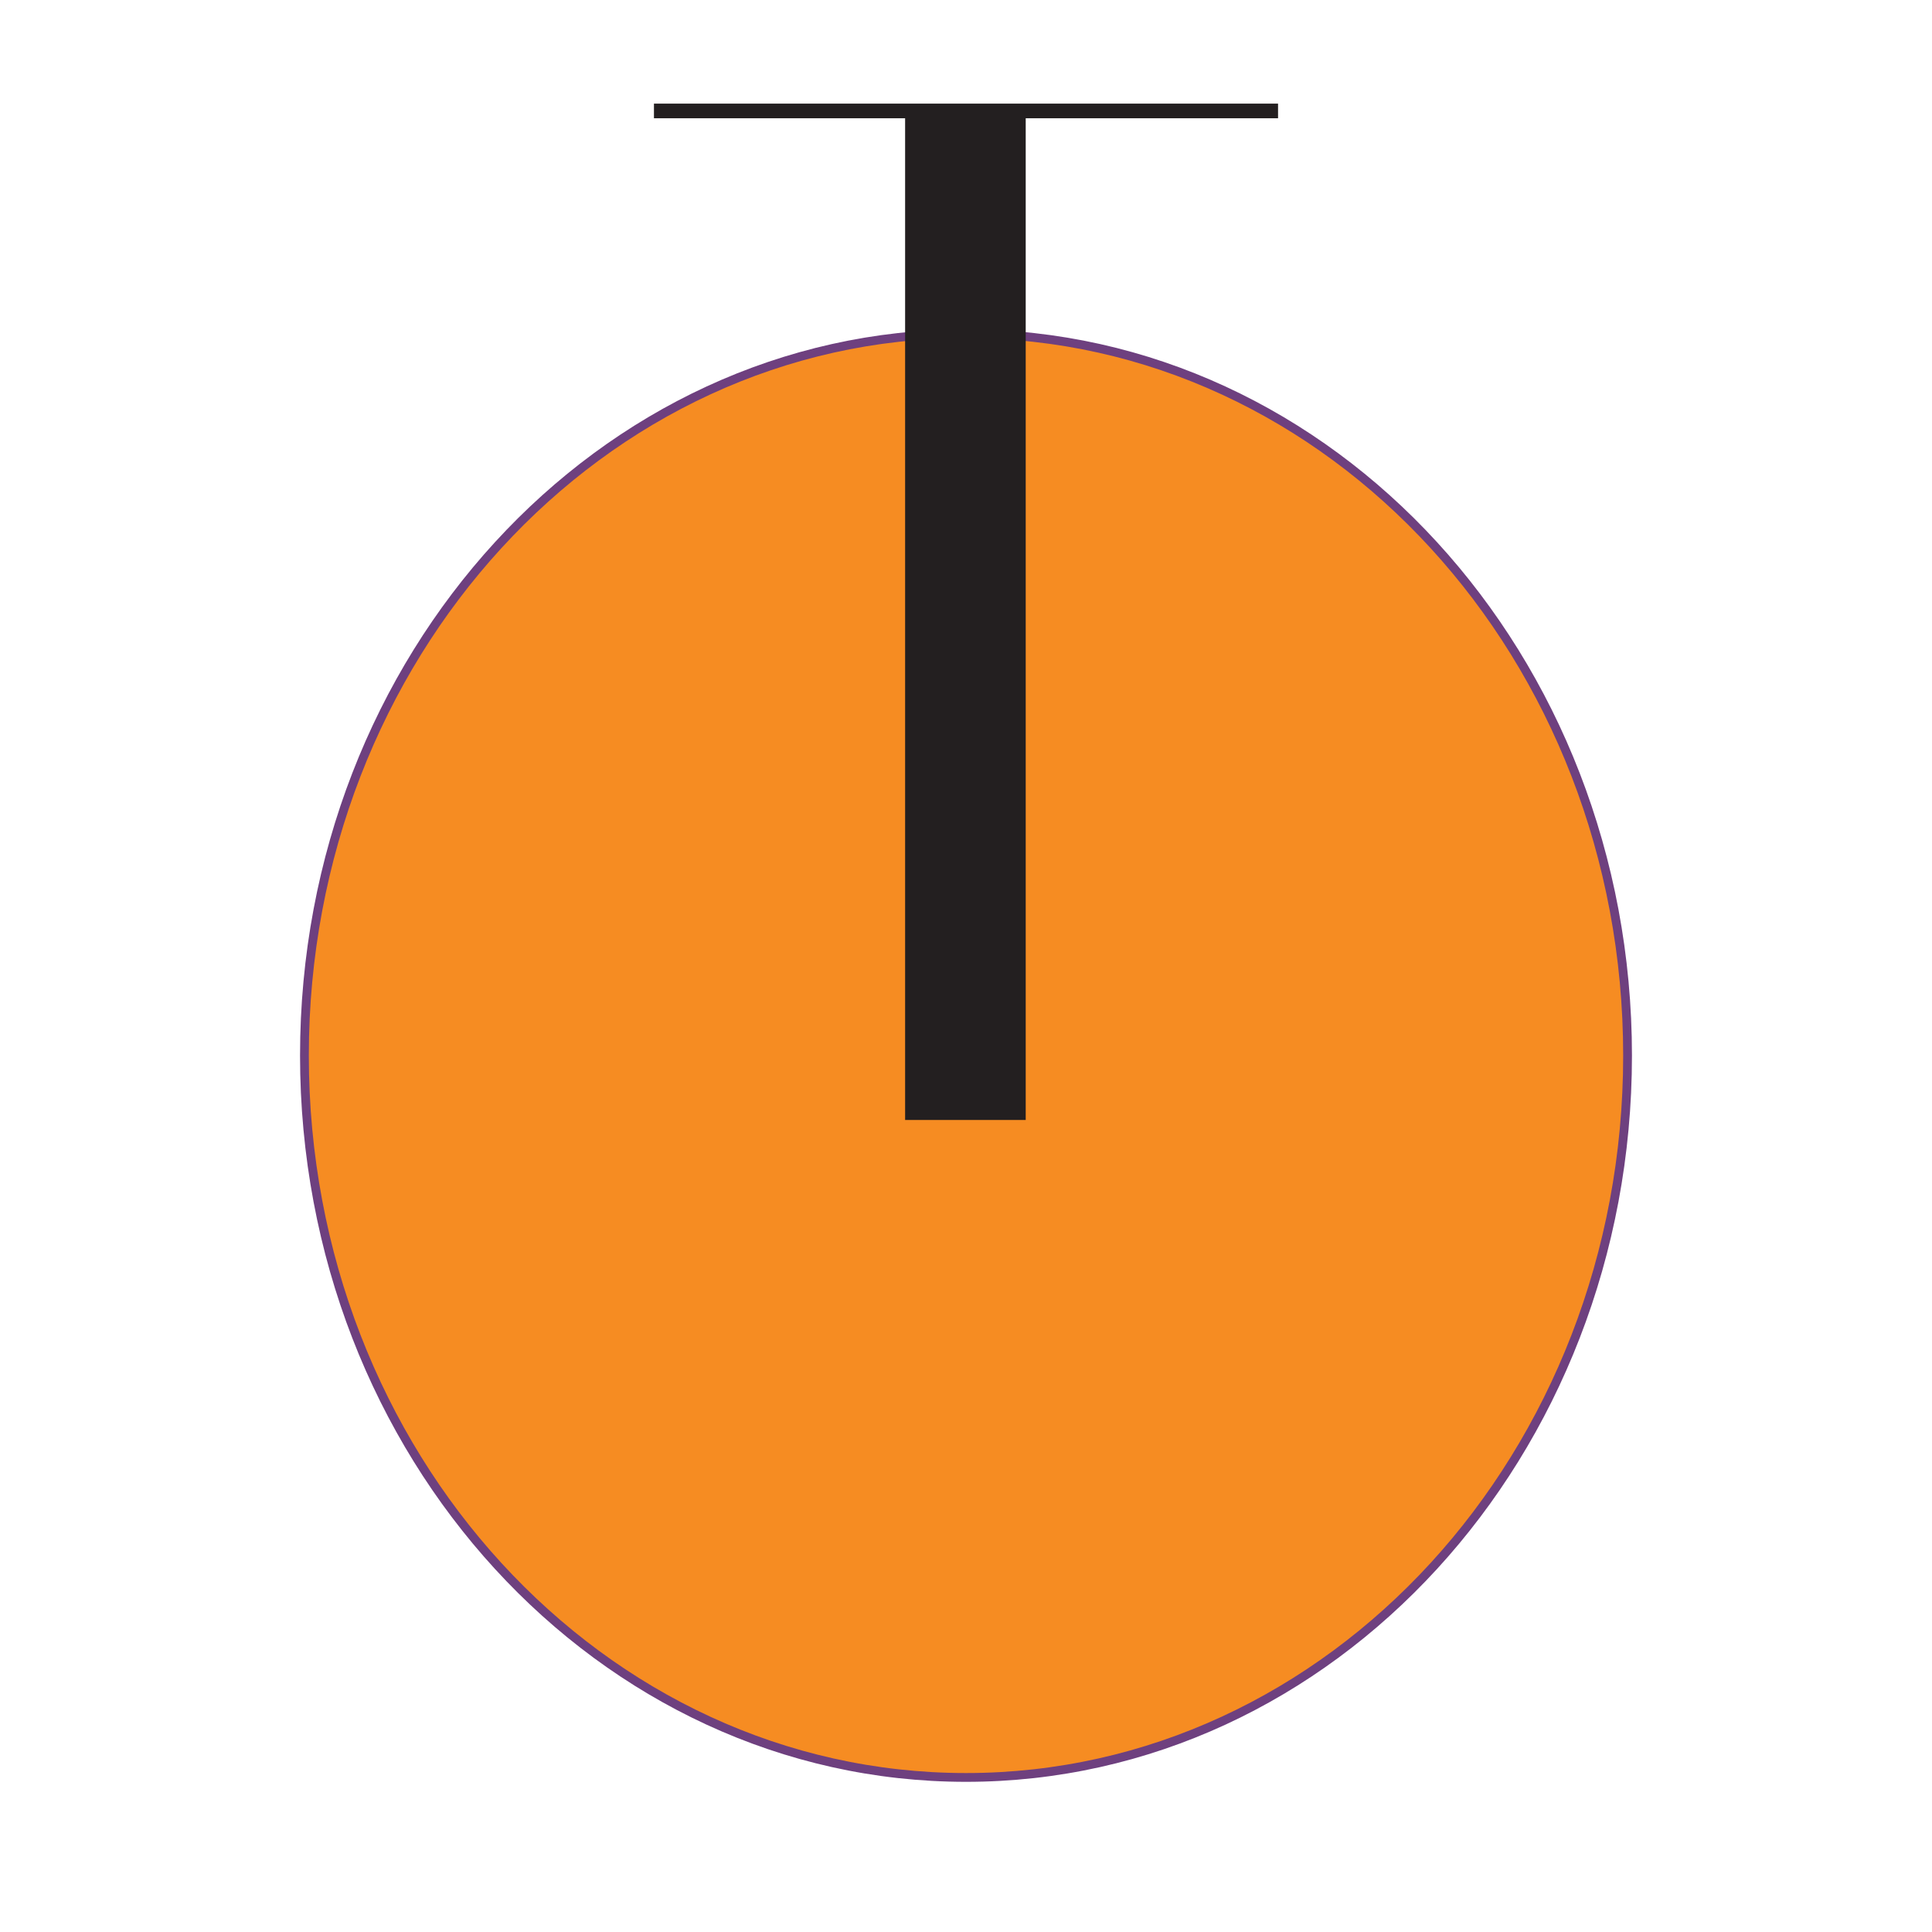
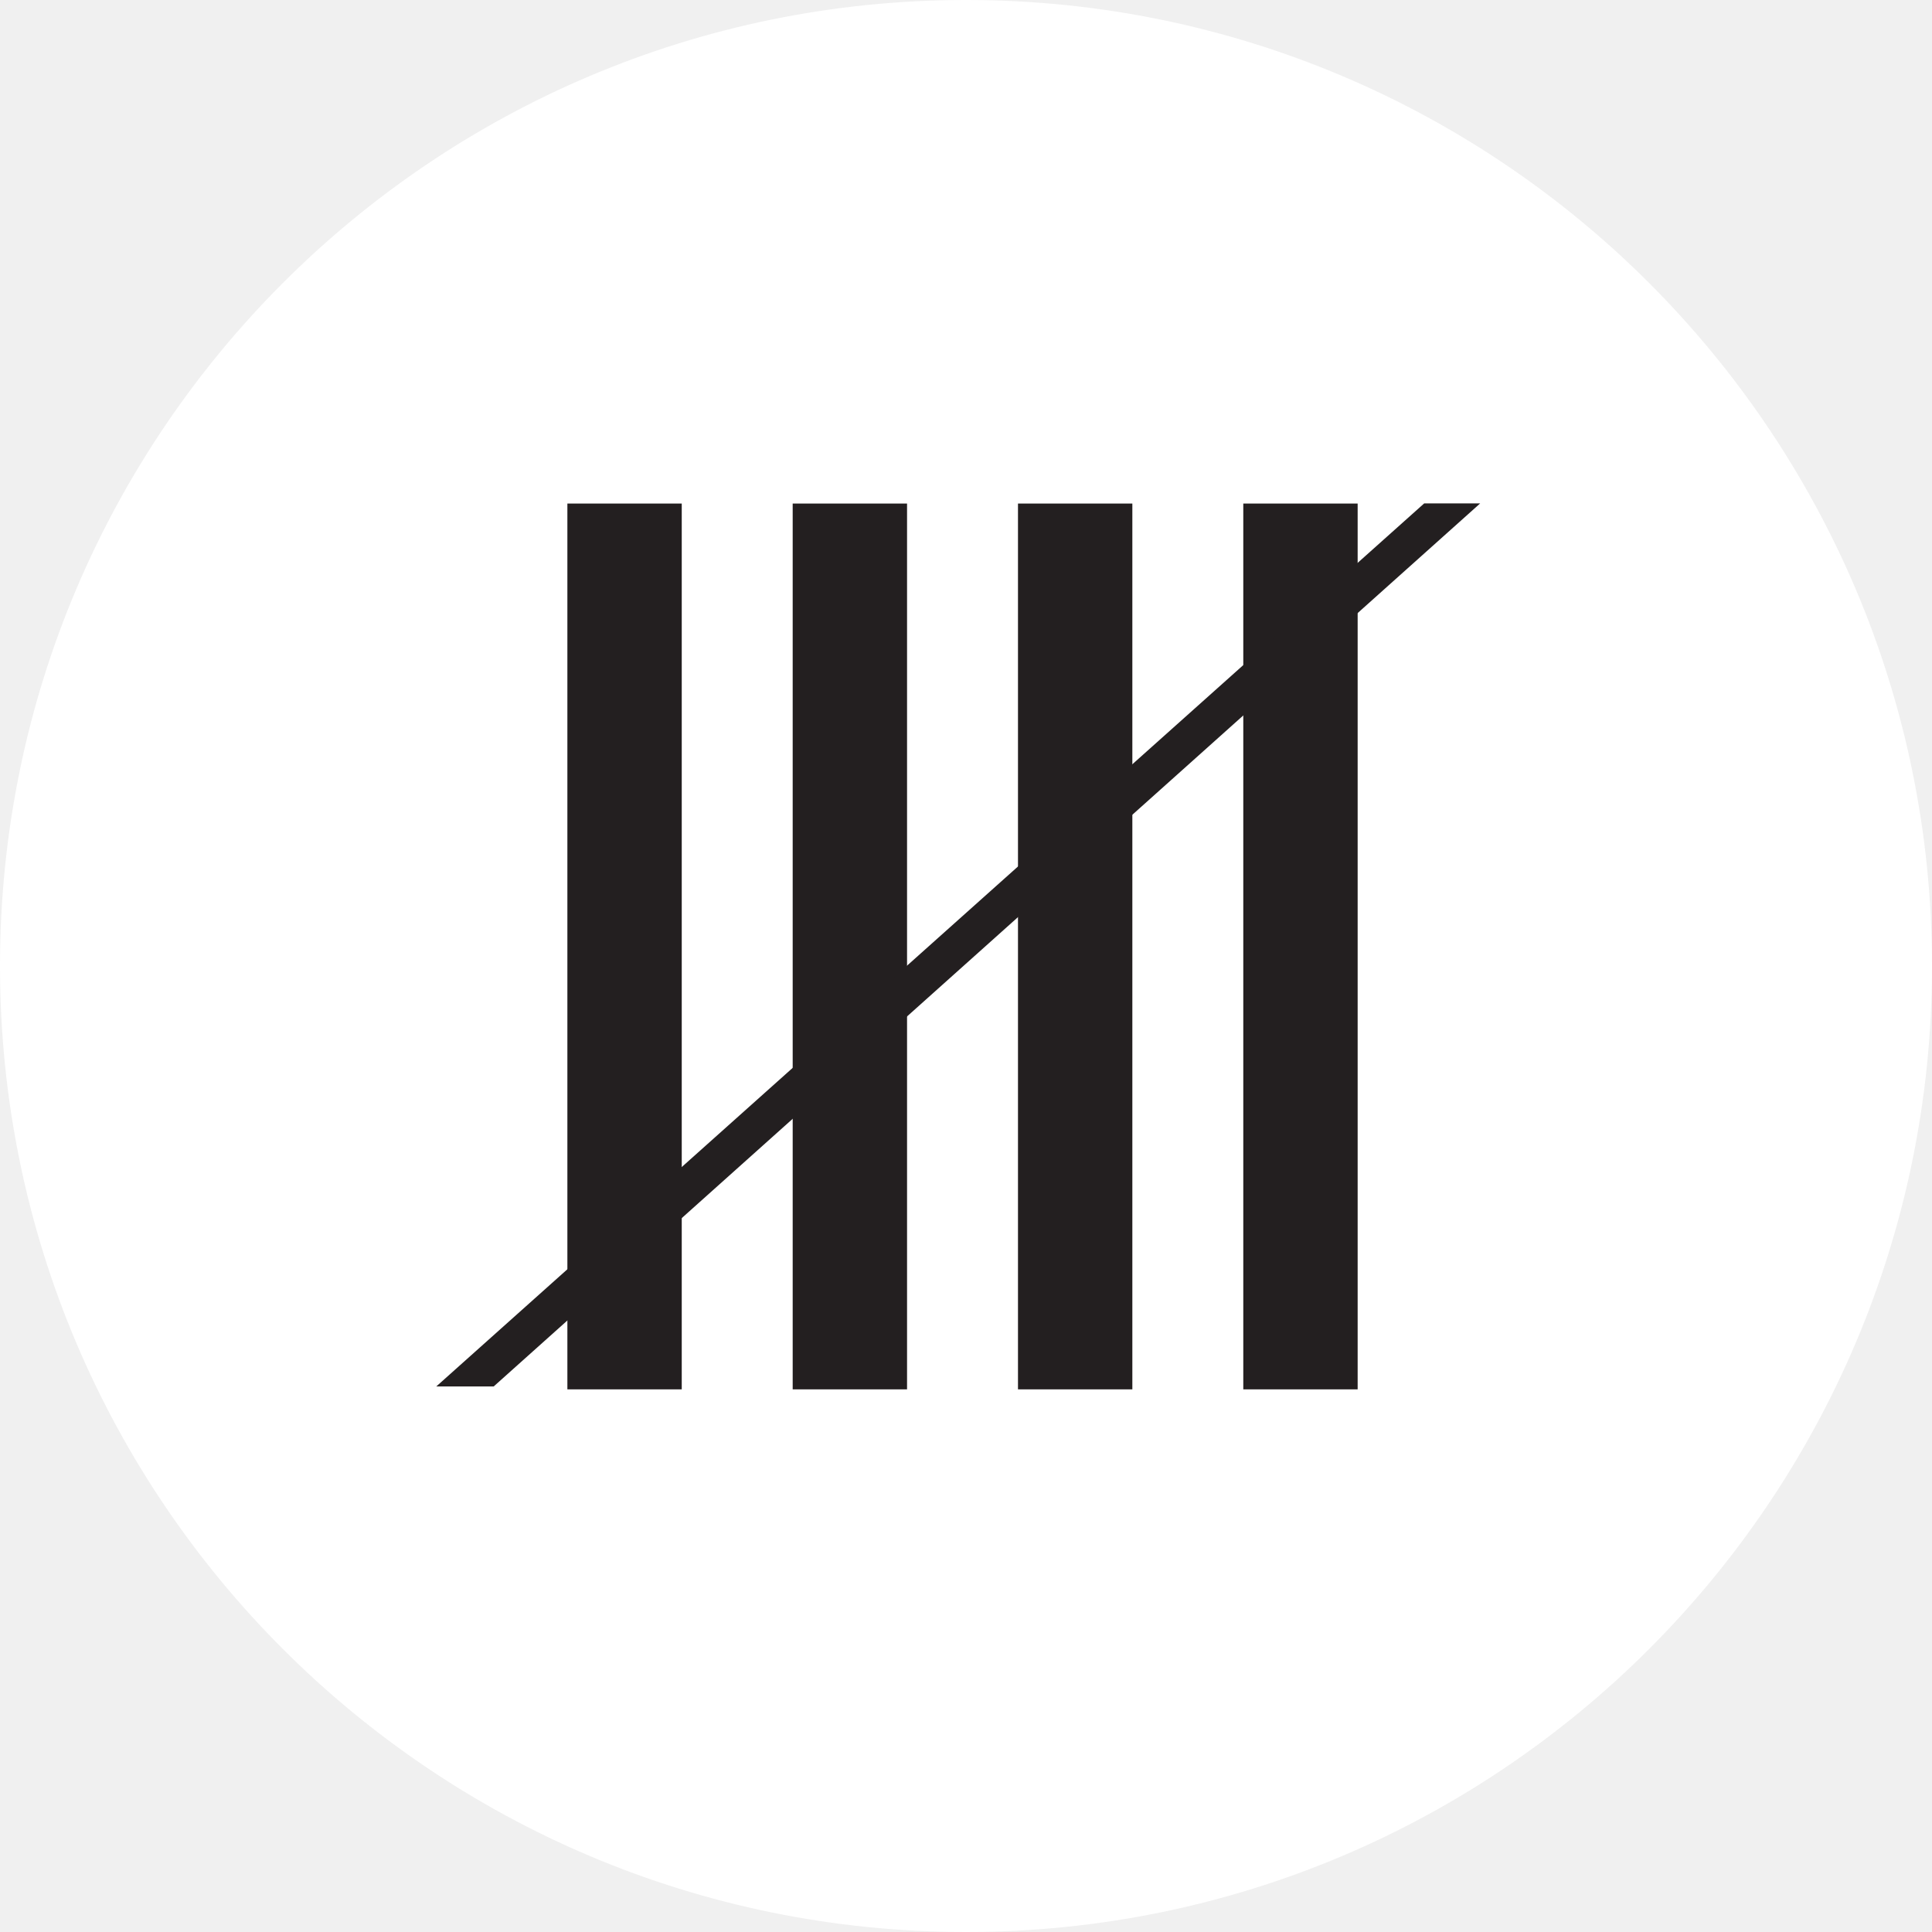
- <svg xmlns="http://www.w3.org/2000/svg" viewBox="0 0 33 33">
+ <svg xmlns="http://www.w3.org/2000/svg" id="Layer_1" data-name="Layer 1" viewBox="0 0 463.06 463.06">
  <defs>
    <style>
      .cls-1 {
        fill: #231f20;
      }

      .cls-2 {
-         fill: #f68c22;
-         stroke: #6e407f;
-         stroke-width: .15px;
-       }
- 
-       .cls-2, .cls-3 {
-         stroke-miterlimit: 10;
-       }
- 
-       .cls-3 {
        fill: #fff;
-         stroke: #fff;
      }
    </style>
  </defs>
-   <g id="Layer_2" data-name="Layer 2">
-     <rect class="cls-3" x=".5" y=".5" width="32" height="32" />
-   </g>
-   <g id="Layer_1" data-name="Layer 1">
-     <g>
-       <ellipse class="cls-2" cx="16.5" cy="18.03" rx="11.3" ry="12.33" />
-       <path class="cls-1" d="M17.52,19.13h-2.06V2.02h-4.29v-.25h10.66v.25h-4.31v17.11Z" />
-     </g>
-   </g>
+   <circle class="cls-2" cx="231.53" cy="231.53" r="231.53" />
+   <path class="cls-1" d="M163.4,120.69v212.31h-27.41V120.69h27.41Z" />
+   <path class="cls-1" d="M217.4,120.69v212.31h-27.41V120.69h27.41Z" />
+   <path class="cls-1" d="M271.4,120.69v212.31h-27.41V120.69h27.41Z" />
+   <path class="cls-1" d="M325.4,120.69v212.31h-27.41V120.69h27.41Z" />
+   <polyline class="cls-1" points="104.56 332.31 118.32 332.31 354.76 120.66 341.34 120.66" />
</svg>
